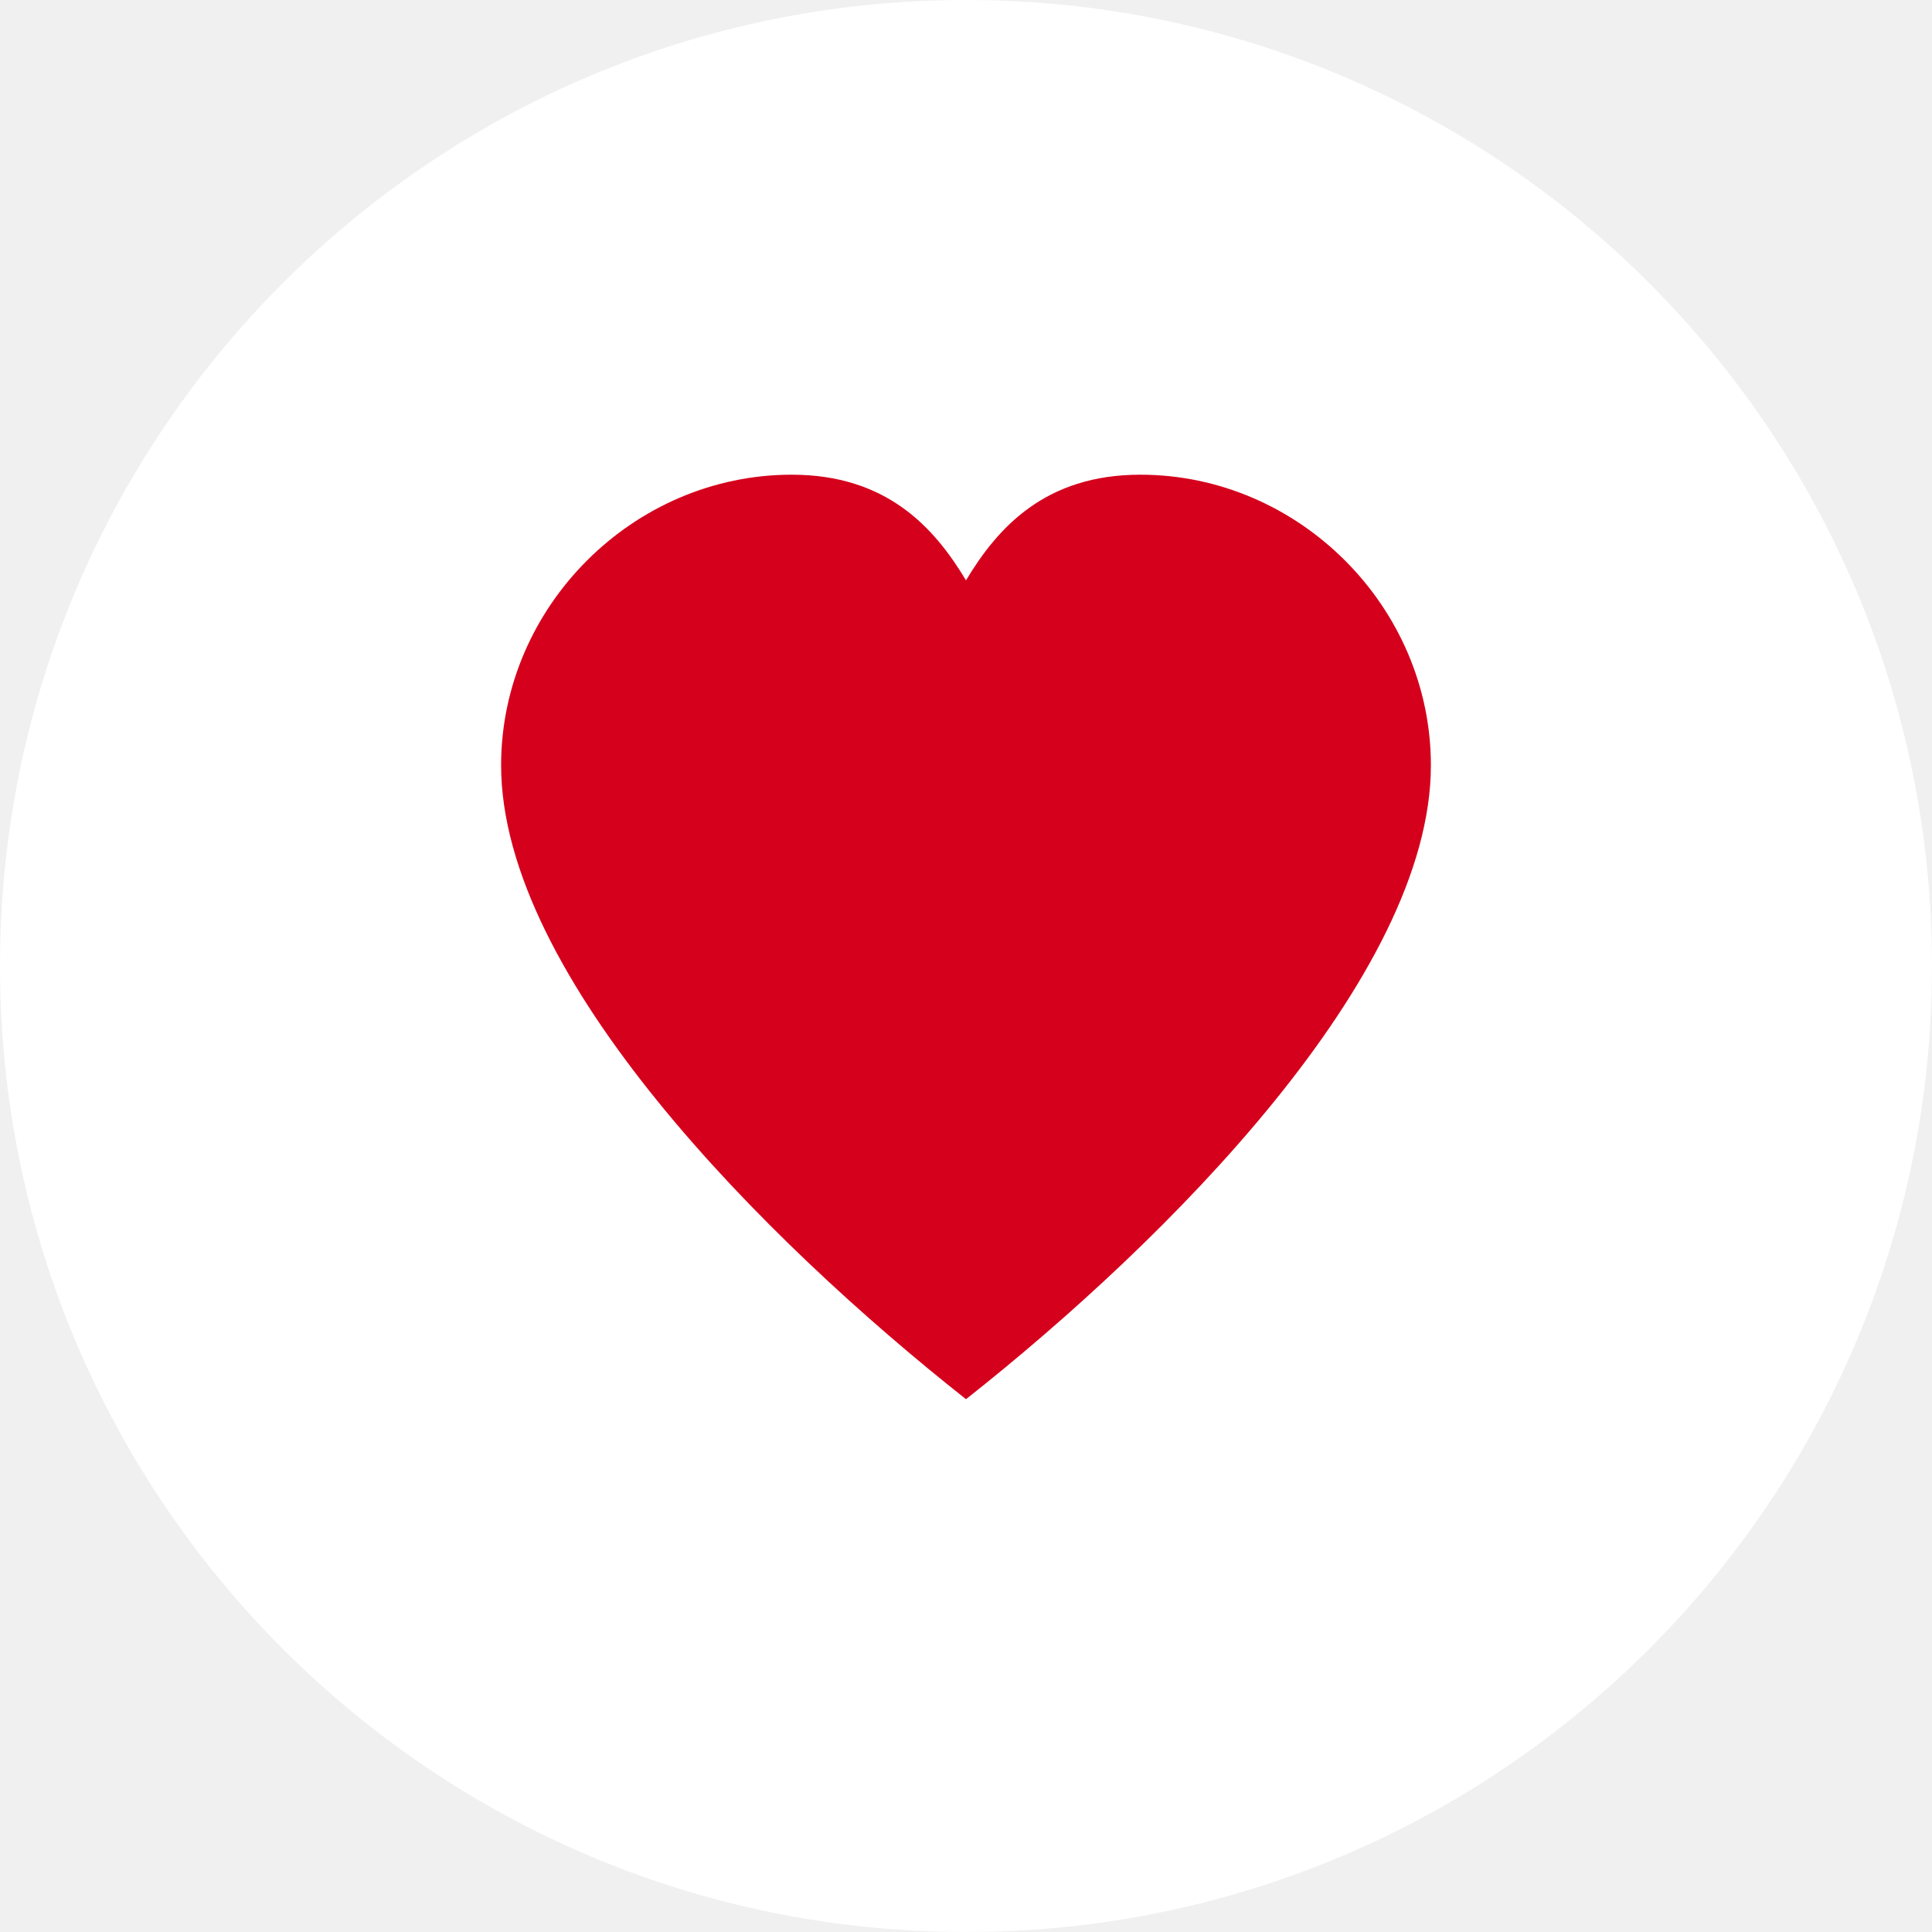
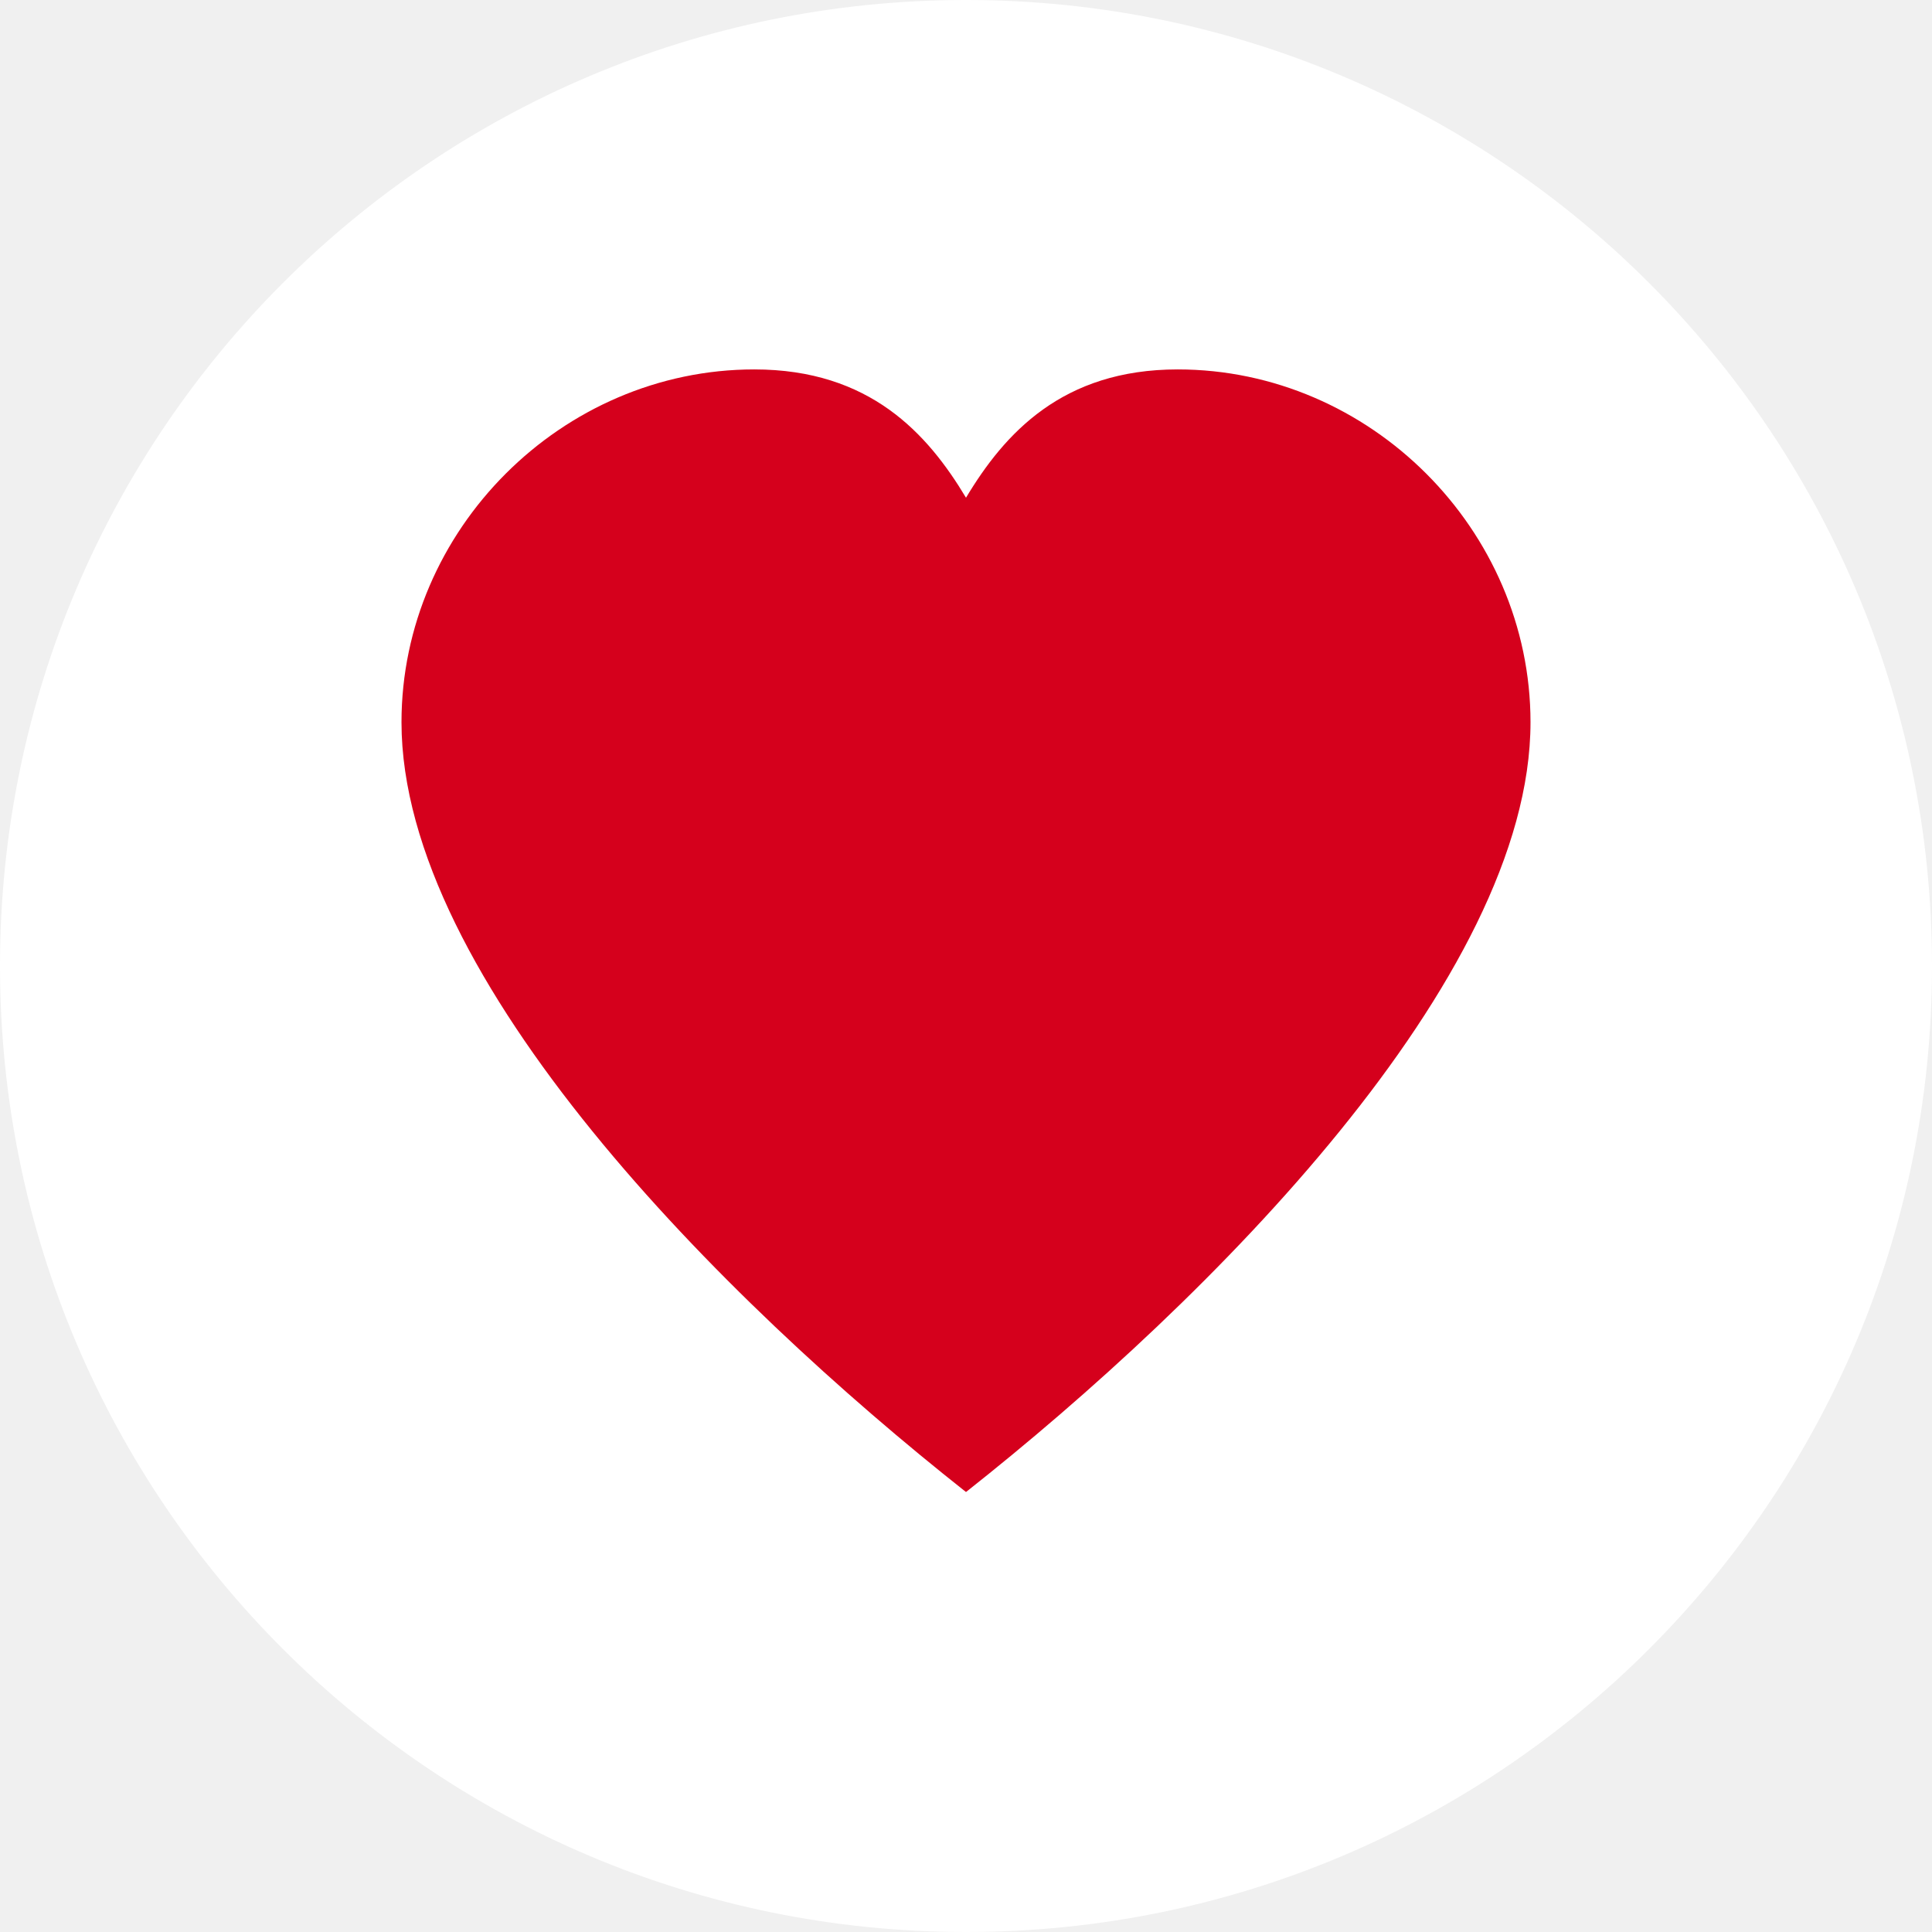
<svg xmlns="http://www.w3.org/2000/svg" viewBox="0 0 512 512" width="100%" height="100%">
  <circle cx="256" cy="256" r="256" fill="#FFFFFF" />
-   <path transform="translate(256, 256) scale(0.7) translate(-256, -256)" d="M256,420 C180,360 80,260 80,180 C80,120 130,70 190,70 C226,70 244,90 256,110 C268,90 286,70 322,70 C382,70 432,120 432,180 C432,260 332,360 256,420 Z" fill="#D5001C" />
+   <path transform="translate(256, 256) scale(0.85) translate(-256, -256)" d="M256,420 C180,360 80,260 80,180 C80,120 130,70 190,70 C226,70 244,90 256,110 C268,90 286,70 322,70 C382,70 432,120 432,180 C432,260 332,360 256,420 Z" fill="#D5001C" />
</svg>
